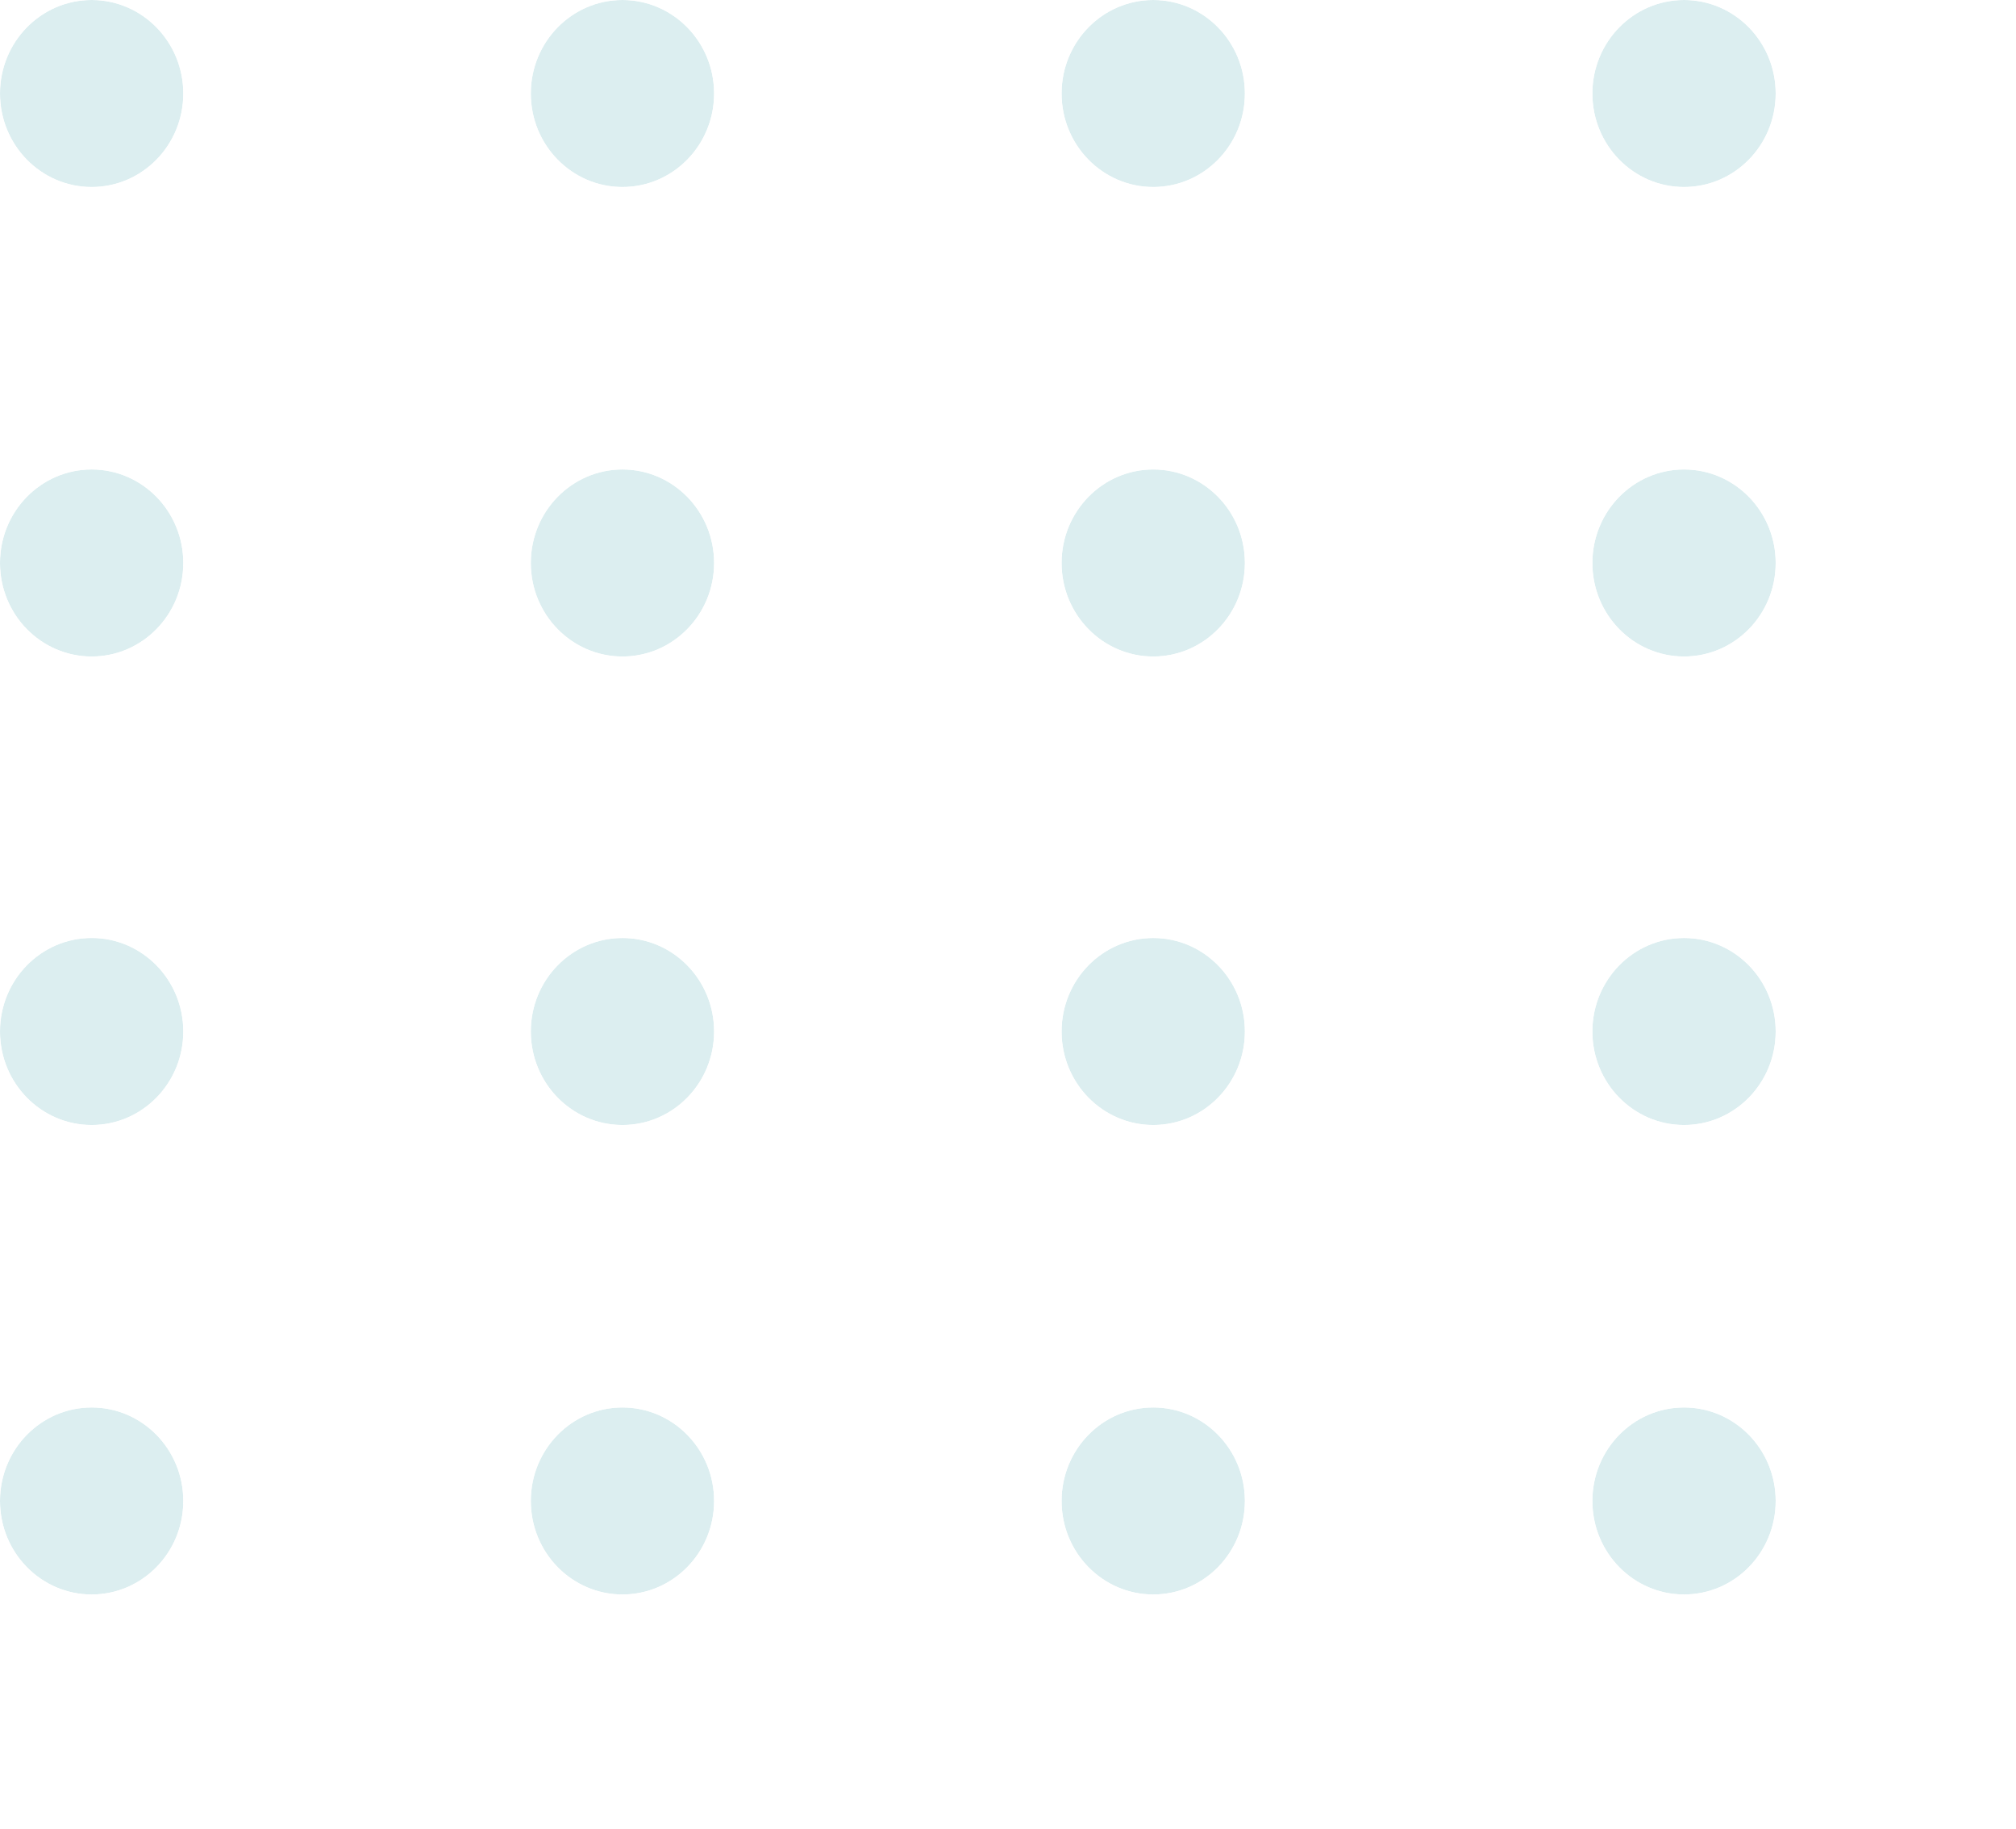
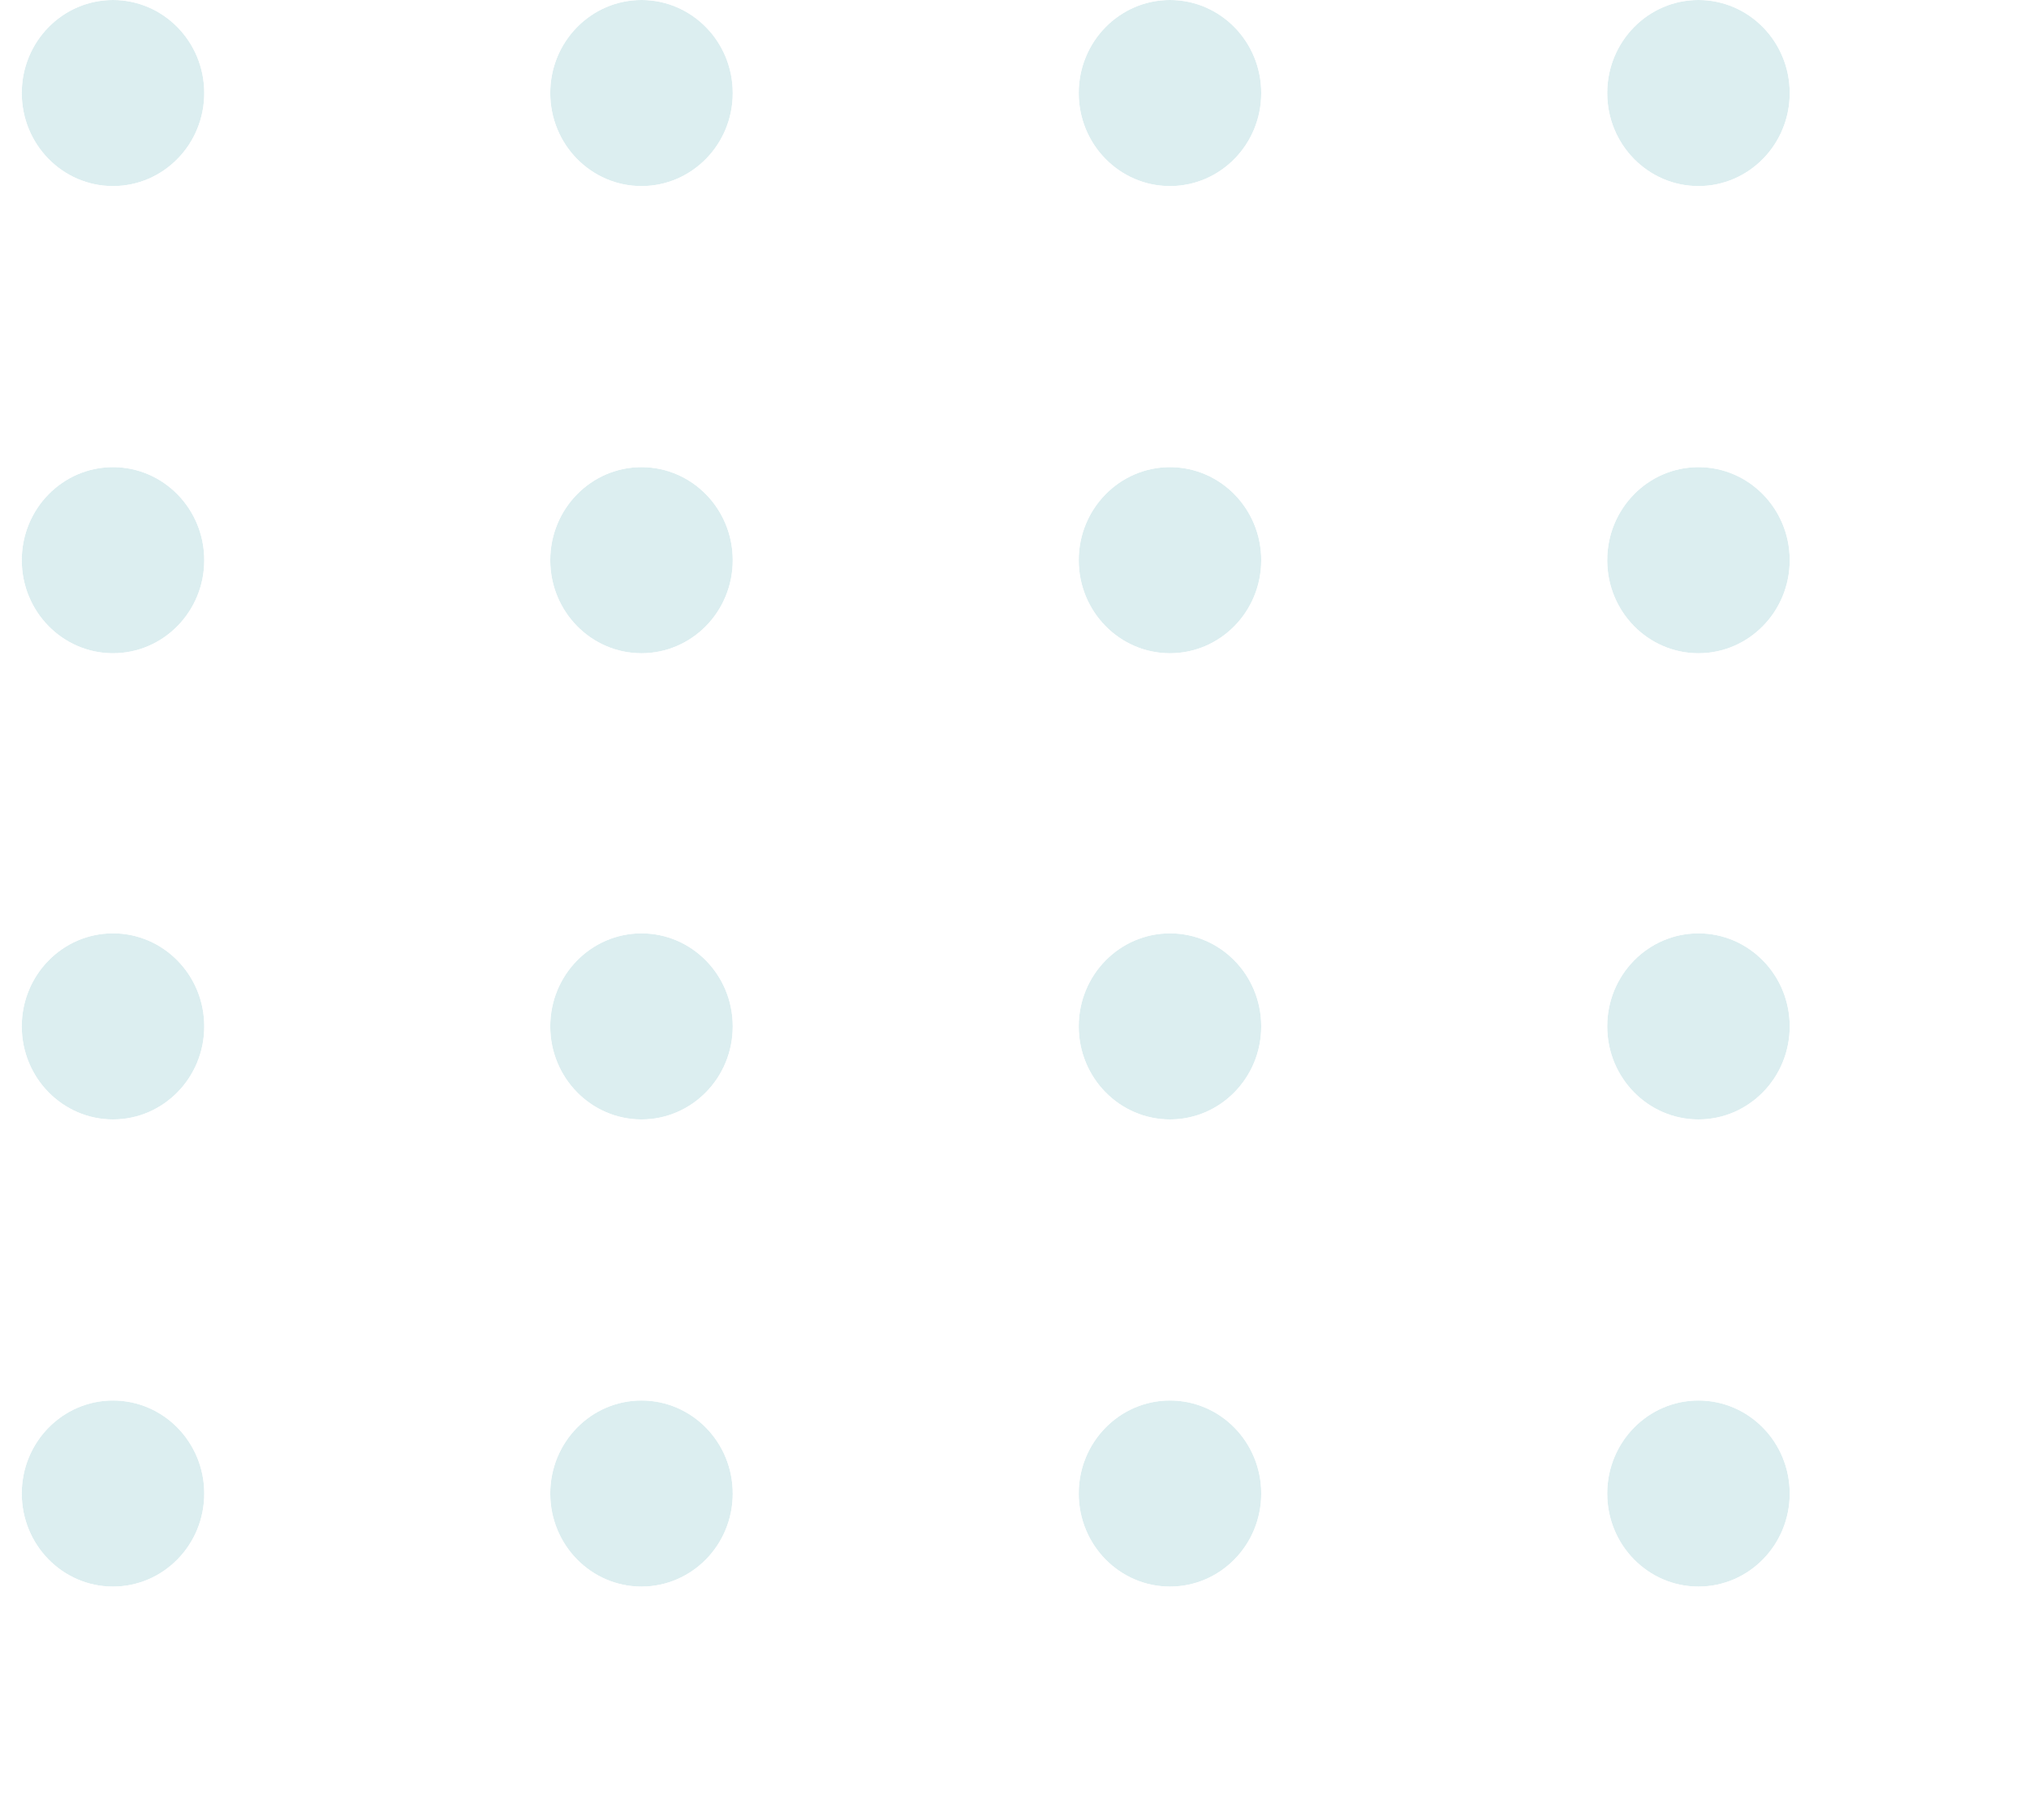
- <svg xmlns="http://www.w3.org/2000/svg" width="86" height="78" viewBox="0 0 86 78" fill="none">
+ <svg xmlns="http://www.w3.org/2000/svg" width="87" height="78" viewBox="0 0 87 78" fill="none">
  <g opacity="0.3">
-     <mask id="mask0_23_1954" style="mask-type:alpha" maskUnits="userSpaceOnUse" x="0" y="0" width="8" height="8">
-       <path d="M3.91 7.977C6.069 7.977 7.819 6.192 7.819 3.989C7.819 1.786 6.069 0 3.91 0C1.75 0 0 1.786 0 3.989C0 6.192 1.75 7.977 3.91 7.977Z" fill="url(#paint0_linear_23_1954)" />
+     <mask id="mask0_23_1954" style="mask-type:alpha" maskUnits="userSpaceOnUse" x="0" y="0" width="9" height="8">
+       <path d="M4.845 7.977C7.006 7.977 8.758 6.192 8.758 3.989C8.758 1.786 7.006 0 4.845 0C2.684 0 0.933 1.786 0.933 3.989C0.933 6.192 2.684 7.977 4.845 7.977Z" fill="url(#paint0_linear_23_1954)" />
    </mask>
    <g mask="url(#mask0_23_1954)">
-       <path d="M3.91 7.977C6.069 7.977 7.819 6.192 7.819 3.989C7.819 1.786 6.069 0 3.91 0C1.75 0 0 1.786 0 3.989C0 6.192 1.75 7.977 3.91 7.977Z" fill="url(#paint1_linear_23_1954)" />
-     </g>
-     <mask id="mask1_23_1954" style="mask-type:alpha" maskUnits="userSpaceOnUse" x="22" y="0" width="9" height="8">
-       <path d="M26.553 7.977C28.712 7.977 30.462 6.192 30.462 3.989C30.462 1.786 28.712 0 26.553 0C24.393 0 22.643 1.786 22.643 3.989C22.643 6.192 24.393 7.977 26.553 7.977Z" fill="url(#paint2_linear_23_1954)" />
+       <path d="M4.845 7.977C7.006 7.977 8.758 6.192 8.758 3.989C8.758 1.786 7.006 0 4.845 0C2.684 0 0.933 1.786 0.933 3.989C0.933 6.192 2.684 7.977 4.845 7.977Z" fill="url(#paint1_linear_23_1954)" />
+     </g>
+     <mask id="mask1_23_1954" style="mask-type:alpha" maskUnits="userSpaceOnUse" x="23" y="0" width="9" height="8">
+       <path d="M27.506 7.977C29.667 7.977 31.419 6.192 31.419 3.989C31.419 1.786 29.667 0 27.506 0C25.345 0 23.593 1.786 23.593 3.989C23.593 6.192 25.345 7.977 27.506 7.977Z" fill="url(#paint2_linear_23_1954)" />
    </mask>
    <g mask="url(#mask1_23_1954)">
-       <path d="M26.553 7.977C28.712 7.977 30.463 6.192 30.463 3.989C30.463 1.786 28.712 0 26.553 0C24.394 0 22.644 1.786 22.644 3.989C22.644 6.192 24.394 7.977 26.553 7.977Z" fill="url(#paint3_linear_23_1954)" />
-     </g>
-     <mask id="mask2_23_1954" style="mask-type:alpha" maskUnits="userSpaceOnUse" x="45" y="0" width="9" height="8">
-       <path d="M49.195 7.977C51.355 7.977 53.105 6.192 53.105 3.989C53.105 1.786 51.355 0 49.195 0C47.036 0 45.286 1.786 45.286 3.989C45.286 6.192 47.036 7.977 49.195 7.977Z" fill="url(#paint4_linear_23_1954)" />
+       <path d="M27.506 7.977C29.667 7.977 31.419 6.192 31.419 3.989C31.419 1.786 29.667 0 27.506 0C25.346 0 23.594 1.786 23.594 3.989C23.594 6.192 25.346 7.977 27.506 7.977Z" fill="url(#paint3_linear_23_1954)" />
+     </g>
+     <mask id="mask2_23_1954" style="mask-type:alpha" maskUnits="userSpaceOnUse" x="46" y="0" width="9" height="8">
+       <path d="M50.167 7.977C52.328 7.977 54.079 6.192 54.079 3.989C54.079 1.786 52.328 0 50.167 0C48.006 0 46.254 1.786 46.254 3.989C46.254 6.192 48.006 7.977 50.167 7.977Z" fill="url(#paint4_linear_23_1954)" />
    </mask>
    <g mask="url(#mask2_23_1954)">
-       <path d="M49.196 7.977C51.355 7.977 53.105 6.192 53.105 3.989C53.105 1.786 51.355 0 49.196 0C47.036 0 45.286 1.786 45.286 3.989C45.286 6.192 47.036 7.977 49.196 7.977Z" fill="url(#paint5_linear_23_1954)" />
-     </g>
-     <mask id="mask3_23_1954" style="mask-type:alpha" maskUnits="userSpaceOnUse" x="67" y="0" width="9" height="8">
-       <path d="M71.838 7.977C73.998 7.977 75.748 6.192 75.748 3.989C75.748 1.786 73.998 0 71.838 0C69.679 0 67.929 1.786 67.929 3.989C67.929 6.192 69.679 7.977 71.838 7.977Z" fill="url(#paint6_linear_23_1954)" />
+       <path d="M50.167 7.977C52.328 7.977 54.08 6.192 54.08 3.989C54.08 1.786 52.328 0 50.167 0C48.006 0 46.254 1.786 46.254 3.989C46.254 6.192 48.006 7.977 50.167 7.977Z" fill="url(#paint5_linear_23_1954)" />
+     </g>
+     <mask id="mask3_23_1954" style="mask-type:alpha" maskUnits="userSpaceOnUse" x="68" y="0" width="9" height="8">
+       <path d="M72.827 7.977C74.988 7.977 76.74 6.192 76.74 3.989C76.74 1.786 74.988 0 72.827 0C70.666 0 68.914 1.786 68.914 3.989C68.914 6.192 70.666 7.977 72.827 7.977Z" fill="url(#paint6_linear_23_1954)" />
    </mask>
    <g mask="url(#mask3_23_1954)">
-       <path d="M71.839 7.977C73.998 7.977 75.749 6.192 75.749 3.989C75.749 1.786 73.998 0 71.839 0C69.68 0 67.929 1.786 67.929 3.989C67.929 6.192 69.68 7.977 71.839 7.977Z" fill="url(#paint7_linear_23_1954)" />
-     </g>
-     <mask id="mask4_23_1954" style="mask-type:alpha" maskUnits="userSpaceOnUse" x="0" y="20" width="8" height="9">
-       <path d="M3.91 28.004C6.069 28.004 7.819 26.218 7.819 24.015C7.819 21.812 6.069 20.026 3.91 20.026C1.75 20.026 0 21.812 0 24.015C0 26.218 1.75 28.004 3.91 28.004Z" fill="url(#paint8_linear_23_1954)" />
+       <path d="M72.827 7.977C74.988 7.977 76.74 6.192 76.74 3.989C76.74 1.786 74.988 0 72.827 0C70.666 0 68.915 1.786 68.915 3.989C68.915 6.192 70.666 7.977 72.827 7.977Z" fill="url(#paint7_linear_23_1954)" />
+     </g>
+     <mask id="mask4_23_1954" style="mask-type:alpha" maskUnits="userSpaceOnUse" x="0" y="20" width="9" height="9">
+       <path d="M4.845 28.004C7.006 28.004 8.758 26.218 8.758 24.015C8.758 21.812 7.006 20.026 4.845 20.026C2.684 20.026 0.933 21.812 0.933 24.015C0.933 26.218 2.684 28.004 4.845 28.004Z" fill="url(#paint8_linear_23_1954)" />
    </mask>
    <g mask="url(#mask4_23_1954)">
-       <path d="M3.91 28.004C6.069 28.004 7.819 26.218 7.819 24.015C7.819 21.812 6.069 20.026 3.91 20.026C1.75 20.026 0 21.812 0 24.015C0 26.218 1.75 28.004 3.91 28.004Z" fill="url(#paint9_linear_23_1954)" />
-     </g>
-     <mask id="mask5_23_1954" style="mask-type:alpha" maskUnits="userSpaceOnUse" x="22" y="20" width="9" height="9">
-       <path d="M26.553 28.004C28.712 28.004 30.462 26.218 30.462 24.015C30.462 21.812 28.712 20.026 26.553 20.026C24.393 20.026 22.643 21.812 22.643 24.015C22.643 26.218 24.393 28.004 26.553 28.004Z" fill="url(#paint10_linear_23_1954)" />
+       <path d="M4.845 28.004C7.006 28.004 8.758 26.218 8.758 24.015C8.758 21.812 7.006 20.026 4.845 20.026C2.684 20.026 0.933 21.812 0.933 24.015C0.933 26.218 2.684 28.004 4.845 28.004Z" fill="url(#paint9_linear_23_1954)" />
+     </g>
+     <mask id="mask5_23_1954" style="mask-type:alpha" maskUnits="userSpaceOnUse" x="23" y="20" width="9" height="9">
+       <path d="M27.506 28.004C29.667 28.004 31.419 26.218 31.419 24.015C31.419 21.812 29.667 20.026 27.506 20.026C25.345 20.026 23.593 21.812 23.593 24.015C23.593 26.218 25.345 28.004 27.506 28.004Z" fill="url(#paint10_linear_23_1954)" />
    </mask>
    <g mask="url(#mask5_23_1954)">
-       <path d="M26.553 28.004C28.712 28.004 30.463 26.218 30.463 24.015C30.463 21.812 28.712 20.026 26.553 20.026C24.394 20.026 22.644 21.812 22.644 24.015C22.644 26.218 24.394 28.004 26.553 28.004Z" fill="url(#paint11_linear_23_1954)" />
-     </g>
-     <mask id="mask6_23_1954" style="mask-type:alpha" maskUnits="userSpaceOnUse" x="45" y="20" width="9" height="9">
-       <path d="M49.195 28.004C51.355 28.004 53.105 26.218 53.105 24.015C53.105 21.812 51.355 20.026 49.195 20.026C47.036 20.026 45.286 21.812 45.286 24.015C45.286 26.218 47.036 28.004 49.195 28.004Z" fill="url(#paint12_linear_23_1954)" />
+       <path d="M27.506 28.004C29.667 28.004 31.419 26.218 31.419 24.015C31.419 21.812 29.667 20.026 27.506 20.026C25.346 20.026 23.594 21.812 23.594 24.015C23.594 26.218 25.346 28.004 27.506 28.004Z" fill="url(#paint11_linear_23_1954)" />
+     </g>
+     <mask id="mask6_23_1954" style="mask-type:alpha" maskUnits="userSpaceOnUse" x="46" y="20" width="9" height="9">
+       <path d="M50.167 28.004C52.328 28.004 54.079 26.218 54.079 24.015C54.079 21.812 52.328 20.026 50.167 20.026C48.006 20.026 46.254 21.812 46.254 24.015C46.254 26.218 48.006 28.004 50.167 28.004Z" fill="url(#paint12_linear_23_1954)" />
    </mask>
    <g mask="url(#mask6_23_1954)">
-       <path d="M49.196 28.004C51.355 28.004 53.105 26.218 53.105 24.015C53.105 21.812 51.355 20.026 49.196 20.026C47.036 20.026 45.286 21.812 45.286 24.015C45.286 26.218 47.036 28.004 49.196 28.004Z" fill="url(#paint13_linear_23_1954)" />
-     </g>
-     <mask id="mask7_23_1954" style="mask-type:alpha" maskUnits="userSpaceOnUse" x="67" y="20" width="9" height="9">
-       <path d="M71.838 28.004C73.998 28.004 75.748 26.218 75.748 24.015C75.748 21.812 73.998 20.026 71.838 20.026C69.679 20.026 67.929 21.812 67.929 24.015C67.929 26.218 69.679 28.004 71.838 28.004Z" fill="url(#paint14_linear_23_1954)" />
+       <path d="M50.167 28.004C52.328 28.004 54.08 26.218 54.08 24.015C54.08 21.812 52.328 20.026 50.167 20.026C48.006 20.026 46.254 21.812 46.254 24.015C46.254 26.218 48.006 28.004 50.167 28.004Z" fill="url(#paint13_linear_23_1954)" />
+     </g>
+     <mask id="mask7_23_1954" style="mask-type:alpha" maskUnits="userSpaceOnUse" x="68" y="20" width="9" height="9">
+       <path d="M72.827 28.004C74.988 28.004 76.74 26.218 76.74 24.015C76.74 21.812 74.988 20.026 72.827 20.026C70.666 20.026 68.914 21.812 68.914 24.015C68.914 26.218 70.666 28.004 72.827 28.004Z" fill="url(#paint14_linear_23_1954)" />
    </mask>
    <g mask="url(#mask7_23_1954)">
-       <path d="M71.839 28.004C73.998 28.004 75.749 26.218 75.749 24.015C75.749 21.812 73.998 20.026 71.839 20.026C69.68 20.026 67.929 21.812 67.929 24.015C67.929 26.218 69.68 28.004 71.839 28.004Z" fill="url(#paint15_linear_23_1954)" />
-     </g>
-     <mask id="mask8_23_1954" style="mask-type:alpha" maskUnits="userSpaceOnUse" x="0" y="40" width="8" height="8">
-       <path d="M3.91 47.989C6.069 47.989 7.819 46.203 7.819 44C7.819 41.797 6.069 40.011 3.91 40.011C1.75 40.011 0 41.797 0 44C0 46.203 1.75 47.989 3.91 47.989Z" fill="url(#paint16_linear_23_1954)" />
+       <path d="M72.827 28.004C74.988 28.004 76.74 26.218 76.74 24.015C76.74 21.812 74.988 20.026 72.827 20.026C70.666 20.026 68.915 21.812 68.915 24.015C68.915 26.218 70.666 28.004 72.827 28.004Z" fill="url(#paint15_linear_23_1954)" />
+     </g>
+     <mask id="mask8_23_1954" style="mask-type:alpha" maskUnits="userSpaceOnUse" x="0" y="40" width="9" height="8">
+       <path d="M4.845 47.989C7.006 47.989 8.758 46.203 8.758 44C8.758 41.797 7.006 40.011 4.845 40.011C2.684 40.011 0.933 41.797 0.933 44C0.933 46.203 2.684 47.989 4.845 47.989Z" fill="url(#paint16_linear_23_1954)" />
    </mask>
    <g mask="url(#mask8_23_1954)">
-       <path d="M3.91 47.989C6.069 47.989 7.819 46.203 7.819 44C7.819 41.797 6.069 40.011 3.91 40.011C1.75 40.011 0 41.797 0 44C0 46.203 1.75 47.989 3.91 47.989Z" fill="url(#paint17_linear_23_1954)" />
-     </g>
-     <mask id="mask9_23_1954" style="mask-type:alpha" maskUnits="userSpaceOnUse" x="22" y="40" width="9" height="8">
-       <path d="M26.553 47.989C28.712 47.989 30.462 46.203 30.462 44C30.462 41.797 28.712 40.012 26.553 40.012C24.393 40.012 22.643 41.797 22.643 44C22.643 46.203 24.393 47.989 26.553 47.989Z" fill="url(#paint18_linear_23_1954)" />
+       <path d="M4.845 47.989C7.006 47.989 8.758 46.203 8.758 44C8.758 41.797 7.006 40.011 4.845 40.011C2.684 40.011 0.933 41.797 0.933 44C0.933 46.203 2.684 47.989 4.845 47.989Z" fill="url(#paint17_linear_23_1954)" />
+     </g>
+     <mask id="mask9_23_1954" style="mask-type:alpha" maskUnits="userSpaceOnUse" x="23" y="40" width="9" height="8">
+       <path d="M27.506 47.989C29.667 47.989 31.419 46.203 31.419 44C31.419 41.797 29.667 40.012 27.506 40.012C25.345 40.012 23.593 41.797 23.593 44C23.593 46.203 25.345 47.989 27.506 47.989Z" fill="url(#paint18_linear_23_1954)" />
    </mask>
    <g mask="url(#mask9_23_1954)">
-       <path d="M26.553 47.989C28.712 47.989 30.463 46.203 30.463 44C30.463 41.797 28.712 40.012 26.553 40.012C24.394 40.012 22.644 41.797 22.644 44C22.644 46.203 24.394 47.989 26.553 47.989Z" fill="url(#paint19_linear_23_1954)" />
-     </g>
-     <mask id="mask10_23_1954" style="mask-type:alpha" maskUnits="userSpaceOnUse" x="45" y="40" width="9" height="8">
-       <path d="M49.195 47.989C51.355 47.989 53.105 46.203 53.105 44C53.105 41.797 51.355 40.012 49.195 40.012C47.036 40.012 45.286 41.797 45.286 44C45.286 46.203 47.036 47.989 49.195 47.989Z" fill="url(#paint20_linear_23_1954)" />
+       <path d="M27.506 47.989C29.667 47.989 31.419 46.203 31.419 44C31.419 41.797 29.667 40.012 27.506 40.012C25.346 40.012 23.594 41.797 23.594 44C23.594 46.203 25.346 47.989 27.506 47.989Z" fill="url(#paint19_linear_23_1954)" />
+     </g>
+     <mask id="mask10_23_1954" style="mask-type:alpha" maskUnits="userSpaceOnUse" x="46" y="40" width="9" height="8">
+       <path d="M50.167 47.989C52.328 47.989 54.079 46.203 54.079 44C54.079 41.797 52.328 40.012 50.167 40.012C48.006 40.012 46.254 41.797 46.254 44C46.254 46.203 48.006 47.989 50.167 47.989Z" fill="url(#paint20_linear_23_1954)" />
    </mask>
    <g mask="url(#mask10_23_1954)">
-       <path d="M49.196 47.989C51.355 47.989 53.105 46.203 53.105 44C53.105 41.797 51.355 40.012 49.196 40.012C47.036 40.012 45.286 41.797 45.286 44C45.286 46.203 47.036 47.989 49.196 47.989Z" fill="url(#paint21_linear_23_1954)" />
-     </g>
-     <mask id="mask11_23_1954" style="mask-type:alpha" maskUnits="userSpaceOnUse" x="67" y="40" width="9" height="8">
-       <path d="M71.838 47.989C73.998 47.989 75.748 46.203 75.748 44C75.748 41.797 73.998 40.012 71.838 40.012C69.679 40.012 67.929 41.797 67.929 44C67.929 46.203 69.679 47.989 71.838 47.989Z" fill="url(#paint22_linear_23_1954)" />
+       <path d="M50.167 47.989C52.328 47.989 54.08 46.203 54.08 44C54.08 41.797 52.328 40.012 50.167 40.012C48.006 40.012 46.254 41.797 46.254 44C46.254 46.203 48.006 47.989 50.167 47.989Z" fill="url(#paint21_linear_23_1954)" />
+     </g>
+     <mask id="mask11_23_1954" style="mask-type:alpha" maskUnits="userSpaceOnUse" x="68" y="40" width="9" height="8">
+       <path d="M72.827 47.989C74.988 47.989 76.74 46.203 76.74 44C76.74 41.797 74.988 40.012 72.827 40.012C70.666 40.012 68.914 41.797 68.914 44C68.914 46.203 70.666 47.989 72.827 47.989Z" fill="url(#paint22_linear_23_1954)" />
    </mask>
    <g mask="url(#mask11_23_1954)">
-       <path d="M71.839 47.989C73.998 47.989 75.749 46.203 75.749 44C75.749 41.797 73.998 40.012 71.839 40.012C69.68 40.012 67.929 41.797 67.929 44C67.929 46.203 69.68 47.989 71.839 47.989Z" fill="url(#paint23_linear_23_1954)" />
-     </g>
-     <mask id="mask12_23_1954" style="mask-type:alpha" maskUnits="userSpaceOnUse" x="0" y="60" width="8" height="9">
-       <path d="M3.91 68.015C6.069 68.015 7.819 66.23 7.819 64.027C7.819 61.824 6.069 60.038 3.91 60.038C1.75 60.038 0 61.824 0 64.027C0 66.23 1.75 68.015 3.91 68.015Z" fill="url(#paint24_linear_23_1954)" />
+       <path d="M72.827 47.989C74.988 47.989 76.74 46.203 76.74 44C76.74 41.797 74.988 40.012 72.827 40.012C70.666 40.012 68.915 41.797 68.915 44C68.915 46.203 70.666 47.989 72.827 47.989Z" fill="url(#paint23_linear_23_1954)" />
+     </g>
+     <mask id="mask12_23_1954" style="mask-type:alpha" maskUnits="userSpaceOnUse" x="0" y="60" width="9" height="9">
+       <path d="M4.845 68.015C7.006 68.015 8.758 66.23 8.758 64.027C8.758 61.824 7.006 60.038 4.845 60.038C2.684 60.038 0.933 61.824 0.933 64.027C0.933 66.23 2.684 68.015 4.845 68.015Z" fill="url(#paint24_linear_23_1954)" />
    </mask>
    <g mask="url(#mask12_23_1954)">
-       <path d="M3.91 68.015C6.069 68.015 7.819 66.229 7.819 64.026C7.819 61.823 6.069 60.038 3.91 60.038C1.75 60.038 0 61.823 0 64.026C0 66.229 1.75 68.015 3.91 68.015Z" fill="url(#paint25_linear_23_1954)" />
-     </g>
-     <mask id="mask13_23_1954" style="mask-type:alpha" maskUnits="userSpaceOnUse" x="22" y="60" width="9" height="9">
-       <path d="M26.553 68.015C28.712 68.015 30.462 66.23 30.462 64.027C30.462 61.824 28.712 60.038 26.553 60.038C24.393 60.038 22.643 61.824 22.643 64.027C22.643 66.23 24.393 68.015 26.553 68.015Z" fill="url(#paint26_linear_23_1954)" />
+       <path d="M4.845 68.015C7.006 68.015 8.758 66.229 8.758 64.026C8.758 61.823 7.006 60.038 4.845 60.038C2.684 60.038 0.933 61.823 0.933 64.026C0.933 66.229 2.684 68.015 4.845 68.015Z" fill="url(#paint25_linear_23_1954)" />
+     </g>
+     <mask id="mask13_23_1954" style="mask-type:alpha" maskUnits="userSpaceOnUse" x="23" y="60" width="9" height="9">
+       <path d="M27.506 68.015C29.667 68.015 31.419 66.23 31.419 64.027C31.419 61.824 29.667 60.038 27.506 60.038C25.345 60.038 23.593 61.824 23.593 64.027C23.593 66.23 25.345 68.015 27.506 68.015Z" fill="url(#paint26_linear_23_1954)" />
    </mask>
    <g mask="url(#mask13_23_1954)">
-       <path d="M26.553 68.015C28.712 68.015 30.463 66.229 30.463 64.026C30.463 61.823 28.712 60.038 26.553 60.038C24.394 60.038 22.644 61.823 22.644 64.026C22.644 66.229 24.394 68.015 26.553 68.015Z" fill="url(#paint27_linear_23_1954)" />
-     </g>
-     <mask id="mask14_23_1954" style="mask-type:alpha" maskUnits="userSpaceOnUse" x="45" y="60" width="9" height="9">
-       <path d="M49.195 68.015C51.355 68.015 53.105 66.23 53.105 64.027C53.105 61.824 51.355 60.038 49.195 60.038C47.036 60.038 45.286 61.824 45.286 64.027C45.286 66.23 47.036 68.015 49.195 68.015Z" fill="url(#paint28_linear_23_1954)" />
+       <path d="M27.506 68.015C29.667 68.015 31.419 66.229 31.419 64.026C31.419 61.823 29.667 60.038 27.506 60.038C25.346 60.038 23.594 61.823 23.594 64.026C23.594 66.229 25.346 68.015 27.506 68.015Z" fill="url(#paint27_linear_23_1954)" />
+     </g>
+     <mask id="mask14_23_1954" style="mask-type:alpha" maskUnits="userSpaceOnUse" x="46" y="60" width="9" height="9">
+       <path d="M50.167 68.015C52.328 68.015 54.079 66.23 54.079 64.027C54.079 61.824 52.328 60.038 50.167 60.038C48.006 60.038 46.254 61.824 46.254 64.027C46.254 66.23 48.006 68.015 50.167 68.015Z" fill="url(#paint28_linear_23_1954)" />
    </mask>
    <g mask="url(#mask14_23_1954)">
-       <path d="M49.196 68.015C51.355 68.015 53.105 66.229 53.105 64.026C53.105 61.823 51.355 60.038 49.196 60.038C47.036 60.038 45.286 61.823 45.286 64.026C45.286 66.229 47.036 68.015 49.196 68.015Z" fill="url(#paint29_linear_23_1954)" />
-     </g>
-     <mask id="mask15_23_1954" style="mask-type:alpha" maskUnits="userSpaceOnUse" x="67" y="60" width="9" height="9">
-       <path d="M71.838 68.015C73.998 68.015 75.748 66.23 75.748 64.027C75.748 61.824 73.998 60.038 71.838 60.038C69.679 60.038 67.929 61.824 67.929 64.027C67.929 66.23 69.679 68.015 71.838 68.015Z" fill="url(#paint30_linear_23_1954)" />
+       <path d="M50.167 68.015C52.328 68.015 54.08 66.229 54.08 64.026C54.08 61.823 52.328 60.038 50.167 60.038C48.006 60.038 46.254 61.823 46.254 64.026C46.254 66.229 48.006 68.015 50.167 68.015Z" fill="url(#paint29_linear_23_1954)" />
+     </g>
+     <mask id="mask15_23_1954" style="mask-type:alpha" maskUnits="userSpaceOnUse" x="68" y="60" width="9" height="9">
+       <path d="M72.827 68.015C74.988 68.015 76.74 66.23 76.74 64.027C76.74 61.824 74.988 60.038 72.827 60.038C70.666 60.038 68.914 61.824 68.914 64.027C68.914 66.23 70.666 68.015 72.827 68.015Z" fill="url(#paint30_linear_23_1954)" />
    </mask>
    <g mask="url(#mask15_23_1954)">
-       <path d="M71.839 68.015C73.998 68.015 75.749 66.229 75.749 64.026C75.749 61.823 73.998 60.038 71.839 60.038C69.68 60.038 67.929 61.823 67.929 64.026C67.929 66.229 69.68 68.015 71.839 68.015Z" fill="url(#paint31_linear_23_1954)" />
+       <path d="M72.827 68.015C74.988 68.015 76.74 66.229 76.74 64.026C76.74 61.823 74.988 60.038 72.827 60.038C70.666 60.038 68.915 61.823 68.915 64.026C68.915 66.229 70.666 68.015 72.827 68.015Z" fill="url(#paint31_linear_23_1954)" />
    </g>
  </g>
  <defs>
-     <linearGradient id="paint0_linear_23_1954" x1="38.076" y1="92.471" x2="-17.486" y2="-45.776" gradientUnits="userSpaceOnUse">
-       <stop stop-color="#89C5CC" />
-       <stop offset="1" stop-color="#89C5CC" />
-     </linearGradient>
-     <linearGradient id="paint1_linear_23_1954" x1="38.076" y1="92.471" x2="-17.486" y2="-45.776" gradientUnits="userSpaceOnUse">
-       <stop stop-color="#89C5CC" />
-       <stop offset="1" stop-color="#89C5CC" />
-     </linearGradient>
-     <linearGradient id="paint2_linear_23_1954" x1="60.719" y1="92.471" x2="5.157" y2="-45.776" gradientUnits="userSpaceOnUse">
-       <stop stop-color="#89C5CC" />
-       <stop offset="1" stop-color="#89C5CC" />
-     </linearGradient>
-     <linearGradient id="paint3_linear_23_1954" x1="60.72" y1="92.471" x2="5.158" y2="-45.776" gradientUnits="userSpaceOnUse">
-       <stop stop-color="#89C5CC" />
-       <stop offset="1" stop-color="#89C5CC" />
-     </linearGradient>
-     <linearGradient id="paint4_linear_23_1954" x1="83.362" y1="92.471" x2="27.8" y2="-45.776" gradientUnits="userSpaceOnUse">
-       <stop stop-color="#89C5CC" />
-       <stop offset="1" stop-color="#89C5CC" />
-     </linearGradient>
-     <linearGradient id="paint5_linear_23_1954" x1="83.362" y1="92.471" x2="27.8" y2="-45.776" gradientUnits="userSpaceOnUse">
-       <stop stop-color="#89C5CC" />
-       <stop offset="1" stop-color="#89C5CC" />
-     </linearGradient>
-     <linearGradient id="paint6_linear_23_1954" x1="106.005" y1="92.471" x2="50.443" y2="-45.776" gradientUnits="userSpaceOnUse">
-       <stop stop-color="#89C5CC" />
-       <stop offset="1" stop-color="#89C5CC" />
-     </linearGradient>
-     <linearGradient id="paint7_linear_23_1954" x1="106.005" y1="92.471" x2="50.443" y2="-45.776" gradientUnits="userSpaceOnUse">
-       <stop stop-color="#89C5CC" />
-       <stop offset="1" stop-color="#89C5CC" />
-     </linearGradient>
-     <linearGradient id="paint8_linear_23_1954" x1="38.076" y1="112.496" x2="-17.485" y2="-25.75" gradientUnits="userSpaceOnUse">
-       <stop stop-color="#89C5CC" />
-       <stop offset="1" stop-color="#89C5CC" />
-     </linearGradient>
-     <linearGradient id="paint9_linear_23_1954" x1="38.076" y1="112.496" x2="-17.485" y2="-25.75" gradientUnits="userSpaceOnUse">
-       <stop stop-color="#89C5CC" />
-       <stop offset="1" stop-color="#89C5CC" />
-     </linearGradient>
-     <linearGradient id="paint10_linear_23_1954" x1="60.719" y1="112.496" x2="5.158" y2="-25.75" gradientUnits="userSpaceOnUse">
-       <stop stop-color="#89C5CC" />
-       <stop offset="1" stop-color="#89C5CC" />
-     </linearGradient>
-     <linearGradient id="paint11_linear_23_1954" x1="60.72" y1="112.496" x2="5.159" y2="-25.75" gradientUnits="userSpaceOnUse">
-       <stop stop-color="#89C5CC" />
-       <stop offset="1" stop-color="#89C5CC" />
-     </linearGradient>
-     <linearGradient id="paint12_linear_23_1954" x1="83.362" y1="112.496" x2="27.801" y2="-25.75" gradientUnits="userSpaceOnUse">
-       <stop stop-color="#89C5CC" />
-       <stop offset="1" stop-color="#89C5CC" />
-     </linearGradient>
-     <linearGradient id="paint13_linear_23_1954" x1="83.362" y1="112.496" x2="27.801" y2="-25.75" gradientUnits="userSpaceOnUse">
-       <stop stop-color="#89C5CC" />
-       <stop offset="1" stop-color="#89C5CC" />
-     </linearGradient>
-     <linearGradient id="paint14_linear_23_1954" x1="106.005" y1="112.496" x2="50.444" y2="-25.75" gradientUnits="userSpaceOnUse">
-       <stop stop-color="#89C5CC" />
-       <stop offset="1" stop-color="#89C5CC" />
-     </linearGradient>
-     <linearGradient id="paint15_linear_23_1954" x1="106.005" y1="112.496" x2="50.444" y2="-25.75" gradientUnits="userSpaceOnUse">
-       <stop stop-color="#89C5CC" />
-       <stop offset="1" stop-color="#89C5CC" />
-     </linearGradient>
-     <linearGradient id="paint16_linear_23_1954" x1="38.076" y1="132.482" x2="-17.486" y2="-5.765" gradientUnits="userSpaceOnUse">
-       <stop stop-color="#89C5CC" />
-       <stop offset="1" stop-color="#89C5CC" />
-     </linearGradient>
-     <linearGradient id="paint17_linear_23_1954" x1="38.076" y1="132.482" x2="-17.486" y2="-5.765" gradientUnits="userSpaceOnUse">
-       <stop stop-color="#89C5CC" />
-       <stop offset="1" stop-color="#89C5CC" />
-     </linearGradient>
-     <linearGradient id="paint18_linear_23_1954" x1="60.719" y1="132.482" x2="5.157" y2="-5.765" gradientUnits="userSpaceOnUse">
-       <stop stop-color="#89C5CC" />
-       <stop offset="1" stop-color="#89C5CC" />
-     </linearGradient>
-     <linearGradient id="paint19_linear_23_1954" x1="60.72" y1="132.482" x2="5.158" y2="-5.765" gradientUnits="userSpaceOnUse">
-       <stop stop-color="#89C5CC" />
-       <stop offset="1" stop-color="#89C5CC" />
-     </linearGradient>
-     <linearGradient id="paint20_linear_23_1954" x1="83.362" y1="132.482" x2="27.8" y2="-5.765" gradientUnits="userSpaceOnUse">
-       <stop stop-color="#89C5CC" />
-       <stop offset="1" stop-color="#89C5CC" />
-     </linearGradient>
-     <linearGradient id="paint21_linear_23_1954" x1="83.362" y1="132.482" x2="27.8" y2="-5.765" gradientUnits="userSpaceOnUse">
-       <stop stop-color="#89C5CC" />
-       <stop offset="1" stop-color="#89C5CC" />
-     </linearGradient>
-     <linearGradient id="paint22_linear_23_1954" x1="106.005" y1="132.482" x2="50.443" y2="-5.765" gradientUnits="userSpaceOnUse">
-       <stop stop-color="#89C5CC" />
-       <stop offset="1" stop-color="#89C5CC" />
-     </linearGradient>
-     <linearGradient id="paint23_linear_23_1954" x1="106.005" y1="132.482" x2="50.443" y2="-5.765" gradientUnits="userSpaceOnUse">
-       <stop stop-color="#89C5CC" />
-       <stop offset="1" stop-color="#89C5CC" />
-     </linearGradient>
-     <linearGradient id="paint24_linear_23_1954" x1="38.076" y1="152.509" x2="-17.486" y2="14.262" gradientUnits="userSpaceOnUse">
-       <stop stop-color="#89C5CC" />
-       <stop offset="1" stop-color="#89C5CC" />
-     </linearGradient>
-     <linearGradient id="paint25_linear_23_1954" x1="38.076" y1="152.508" x2="-17.486" y2="14.261" gradientUnits="userSpaceOnUse">
-       <stop stop-color="#89C5CC" />
-       <stop offset="1" stop-color="#89C5CC" />
-     </linearGradient>
-     <linearGradient id="paint26_linear_23_1954" x1="60.719" y1="152.509" x2="5.157" y2="14.262" gradientUnits="userSpaceOnUse">
-       <stop stop-color="#89C5CC" />
-       <stop offset="1" stop-color="#89C5CC" />
-     </linearGradient>
-     <linearGradient id="paint27_linear_23_1954" x1="60.72" y1="152.508" x2="5.158" y2="14.261" gradientUnits="userSpaceOnUse">
-       <stop stop-color="#89C5CC" />
-       <stop offset="1" stop-color="#89C5CC" />
-     </linearGradient>
-     <linearGradient id="paint28_linear_23_1954" x1="83.362" y1="152.509" x2="27.8" y2="14.262" gradientUnits="userSpaceOnUse">
-       <stop stop-color="#89C5CC" />
-       <stop offset="1" stop-color="#89C5CC" />
-     </linearGradient>
-     <linearGradient id="paint29_linear_23_1954" x1="83.362" y1="152.508" x2="27.8" y2="14.261" gradientUnits="userSpaceOnUse">
-       <stop stop-color="#89C5CC" />
-       <stop offset="1" stop-color="#89C5CC" />
-     </linearGradient>
-     <linearGradient id="paint30_linear_23_1954" x1="106.005" y1="152.509" x2="50.443" y2="14.262" gradientUnits="userSpaceOnUse">
-       <stop stop-color="#89C5CC" />
-       <stop offset="1" stop-color="#89C5CC" />
-     </linearGradient>
-     <linearGradient id="paint31_linear_23_1954" x1="106.005" y1="152.508" x2="50.443" y2="14.261" gradientUnits="userSpaceOnUse">
+     <linearGradient id="paint0_linear_23_1954" x1="39.038" y1="92.471" x2="-16.493" y2="-45.806" gradientUnits="userSpaceOnUse">
+       <stop stop-color="#89C5CC" />
+       <stop offset="1" stop-color="#89C5CC" />
+     </linearGradient>
+     <linearGradient id="paint1_linear_23_1954" x1="39.038" y1="92.471" x2="-16.493" y2="-45.806" gradientUnits="userSpaceOnUse">
+       <stop stop-color="#89C5CC" />
+       <stop offset="1" stop-color="#89C5CC" />
+     </linearGradient>
+     <linearGradient id="paint2_linear_23_1954" x1="61.699" y1="92.471" x2="6.168" y2="-45.806" gradientUnits="userSpaceOnUse">
+       <stop stop-color="#89C5CC" />
+       <stop offset="1" stop-color="#89C5CC" />
+     </linearGradient>
+     <linearGradient id="paint3_linear_23_1954" x1="61.7" y1="92.471" x2="6.169" y2="-45.807" gradientUnits="userSpaceOnUse">
+       <stop stop-color="#89C5CC" />
+       <stop offset="1" stop-color="#89C5CC" />
+     </linearGradient>
+     <linearGradient id="paint4_linear_23_1954" x1="84.359" y1="92.471" x2="28.828" y2="-45.806" gradientUnits="userSpaceOnUse">
+       <stop stop-color="#89C5CC" />
+       <stop offset="1" stop-color="#89C5CC" />
+     </linearGradient>
+     <linearGradient id="paint5_linear_23_1954" x1="84.36" y1="92.471" x2="28.829" y2="-45.806" gradientUnits="userSpaceOnUse">
+       <stop stop-color="#89C5CC" />
+       <stop offset="1" stop-color="#89C5CC" />
+     </linearGradient>
+     <linearGradient id="paint6_linear_23_1954" x1="107.02" y1="92.471" x2="51.49" y2="-45.807" gradientUnits="userSpaceOnUse">
+       <stop stop-color="#89C5CC" />
+       <stop offset="1" stop-color="#89C5CC" />
+     </linearGradient>
+     <linearGradient id="paint7_linear_23_1954" x1="107.021" y1="92.471" x2="51.49" y2="-45.807" gradientUnits="userSpaceOnUse">
+       <stop stop-color="#89C5CC" />
+       <stop offset="1" stop-color="#89C5CC" />
+     </linearGradient>
+     <linearGradient id="paint8_linear_23_1954" x1="39.038" y1="112.496" x2="-16.491" y2="-25.78" gradientUnits="userSpaceOnUse">
+       <stop stop-color="#89C5CC" />
+       <stop offset="1" stop-color="#89C5CC" />
+     </linearGradient>
+     <linearGradient id="paint9_linear_23_1954" x1="39.038" y1="112.496" x2="-16.491" y2="-25.78" gradientUnits="userSpaceOnUse">
+       <stop stop-color="#89C5CC" />
+       <stop offset="1" stop-color="#89C5CC" />
+     </linearGradient>
+     <linearGradient id="paint10_linear_23_1954" x1="61.699" y1="112.496" x2="6.168" y2="-25.78" gradientUnits="userSpaceOnUse">
+       <stop stop-color="#89C5CC" />
+       <stop offset="1" stop-color="#89C5CC" />
+     </linearGradient>
+     <linearGradient id="paint11_linear_23_1954" x1="61.7" y1="112.496" x2="6.17" y2="-25.78" gradientUnits="userSpaceOnUse">
+       <stop stop-color="#89C5CC" />
+       <stop offset="1" stop-color="#89C5CC" />
+     </linearGradient>
+     <linearGradient id="paint12_linear_23_1954" x1="84.359" y1="112.496" x2="28.829" y2="-25.78" gradientUnits="userSpaceOnUse">
+       <stop stop-color="#89C5CC" />
+       <stop offset="1" stop-color="#89C5CC" />
+     </linearGradient>
+     <linearGradient id="paint13_linear_23_1954" x1="84.36" y1="112.496" x2="28.83" y2="-25.78" gradientUnits="userSpaceOnUse">
+       <stop stop-color="#89C5CC" />
+       <stop offset="1" stop-color="#89C5CC" />
+     </linearGradient>
+     <linearGradient id="paint14_linear_23_1954" x1="107.02" y1="112.496" x2="51.49" y2="-25.78" gradientUnits="userSpaceOnUse">
+       <stop stop-color="#89C5CC" />
+       <stop offset="1" stop-color="#89C5CC" />
+     </linearGradient>
+     <linearGradient id="paint15_linear_23_1954" x1="107.021" y1="112.496" x2="51.491" y2="-25.78" gradientUnits="userSpaceOnUse">
+       <stop stop-color="#89C5CC" />
+       <stop offset="1" stop-color="#89C5CC" />
+     </linearGradient>
+     <linearGradient id="paint16_linear_23_1954" x1="39.038" y1="132.481" x2="-16.492" y2="-5.795" gradientUnits="userSpaceOnUse">
+       <stop stop-color="#89C5CC" />
+       <stop offset="1" stop-color="#89C5CC" />
+     </linearGradient>
+     <linearGradient id="paint17_linear_23_1954" x1="39.038" y1="132.482" x2="-16.493" y2="-5.795" gradientUnits="userSpaceOnUse">
+       <stop stop-color="#89C5CC" />
+       <stop offset="1" stop-color="#89C5CC" />
+     </linearGradient>
+     <linearGradient id="paint18_linear_23_1954" x1="61.699" y1="132.483" x2="6.168" y2="-5.794" gradientUnits="userSpaceOnUse">
+       <stop stop-color="#89C5CC" />
+       <stop offset="1" stop-color="#89C5CC" />
+     </linearGradient>
+     <linearGradient id="paint19_linear_23_1954" x1="61.7" y1="132.483" x2="6.169" y2="-5.795" gradientUnits="userSpaceOnUse">
+       <stop stop-color="#89C5CC" />
+       <stop offset="1" stop-color="#89C5CC" />
+     </linearGradient>
+     <linearGradient id="paint20_linear_23_1954" x1="84.359" y1="132.483" x2="28.828" y2="-5.794" gradientUnits="userSpaceOnUse">
+       <stop stop-color="#89C5CC" />
+       <stop offset="1" stop-color="#89C5CC" />
+     </linearGradient>
+     <linearGradient id="paint21_linear_23_1954" x1="84.36" y1="132.483" x2="28.829" y2="-5.794" gradientUnits="userSpaceOnUse">
+       <stop stop-color="#89C5CC" />
+       <stop offset="1" stop-color="#89C5CC" />
+     </linearGradient>
+     <linearGradient id="paint22_linear_23_1954" x1="107.02" y1="132.483" x2="51.49" y2="-5.795" gradientUnits="userSpaceOnUse">
+       <stop stop-color="#89C5CC" />
+       <stop offset="1" stop-color="#89C5CC" />
+     </linearGradient>
+     <linearGradient id="paint23_linear_23_1954" x1="107.021" y1="132.483" x2="51.49" y2="-5.795" gradientUnits="userSpaceOnUse">
+       <stop stop-color="#89C5CC" />
+       <stop offset="1" stop-color="#89C5CC" />
+     </linearGradient>
+     <linearGradient id="paint24_linear_23_1954" x1="39.038" y1="152.509" x2="-16.493" y2="14.232" gradientUnits="userSpaceOnUse">
+       <stop stop-color="#89C5CC" />
+       <stop offset="1" stop-color="#89C5CC" />
+     </linearGradient>
+     <linearGradient id="paint25_linear_23_1954" x1="39.038" y1="152.508" x2="-16.493" y2="14.231" gradientUnits="userSpaceOnUse">
+       <stop stop-color="#89C5CC" />
+       <stop offset="1" stop-color="#89C5CC" />
+     </linearGradient>
+     <linearGradient id="paint26_linear_23_1954" x1="61.699" y1="152.509" x2="6.168" y2="14.232" gradientUnits="userSpaceOnUse">
+       <stop stop-color="#89C5CC" />
+       <stop offset="1" stop-color="#89C5CC" />
+     </linearGradient>
+     <linearGradient id="paint27_linear_23_1954" x1="61.7" y1="152.508" x2="6.169" y2="14.231" gradientUnits="userSpaceOnUse">
+       <stop stop-color="#89C5CC" />
+       <stop offset="1" stop-color="#89C5CC" />
+     </linearGradient>
+     <linearGradient id="paint28_linear_23_1954" x1="84.359" y1="152.509" x2="28.828" y2="14.232" gradientUnits="userSpaceOnUse">
+       <stop stop-color="#89C5CC" />
+       <stop offset="1" stop-color="#89C5CC" />
+     </linearGradient>
+     <linearGradient id="paint29_linear_23_1954" x1="84.36" y1="152.508" x2="28.829" y2="14.231" gradientUnits="userSpaceOnUse">
+       <stop stop-color="#89C5CC" />
+       <stop offset="1" stop-color="#89C5CC" />
+     </linearGradient>
+     <linearGradient id="paint30_linear_23_1954" x1="107.02" y1="152.509" x2="51.49" y2="14.231" gradientUnits="userSpaceOnUse">
+       <stop stop-color="#89C5CC" />
+       <stop offset="1" stop-color="#89C5CC" />
+     </linearGradient>
+     <linearGradient id="paint31_linear_23_1954" x1="107.021" y1="152.508" x2="51.49" y2="14.231" gradientUnits="userSpaceOnUse">
      <stop stop-color="#89C5CC" />
      <stop offset="1" stop-color="#89C5CC" />
    </linearGradient>
  </defs>
</svg>
